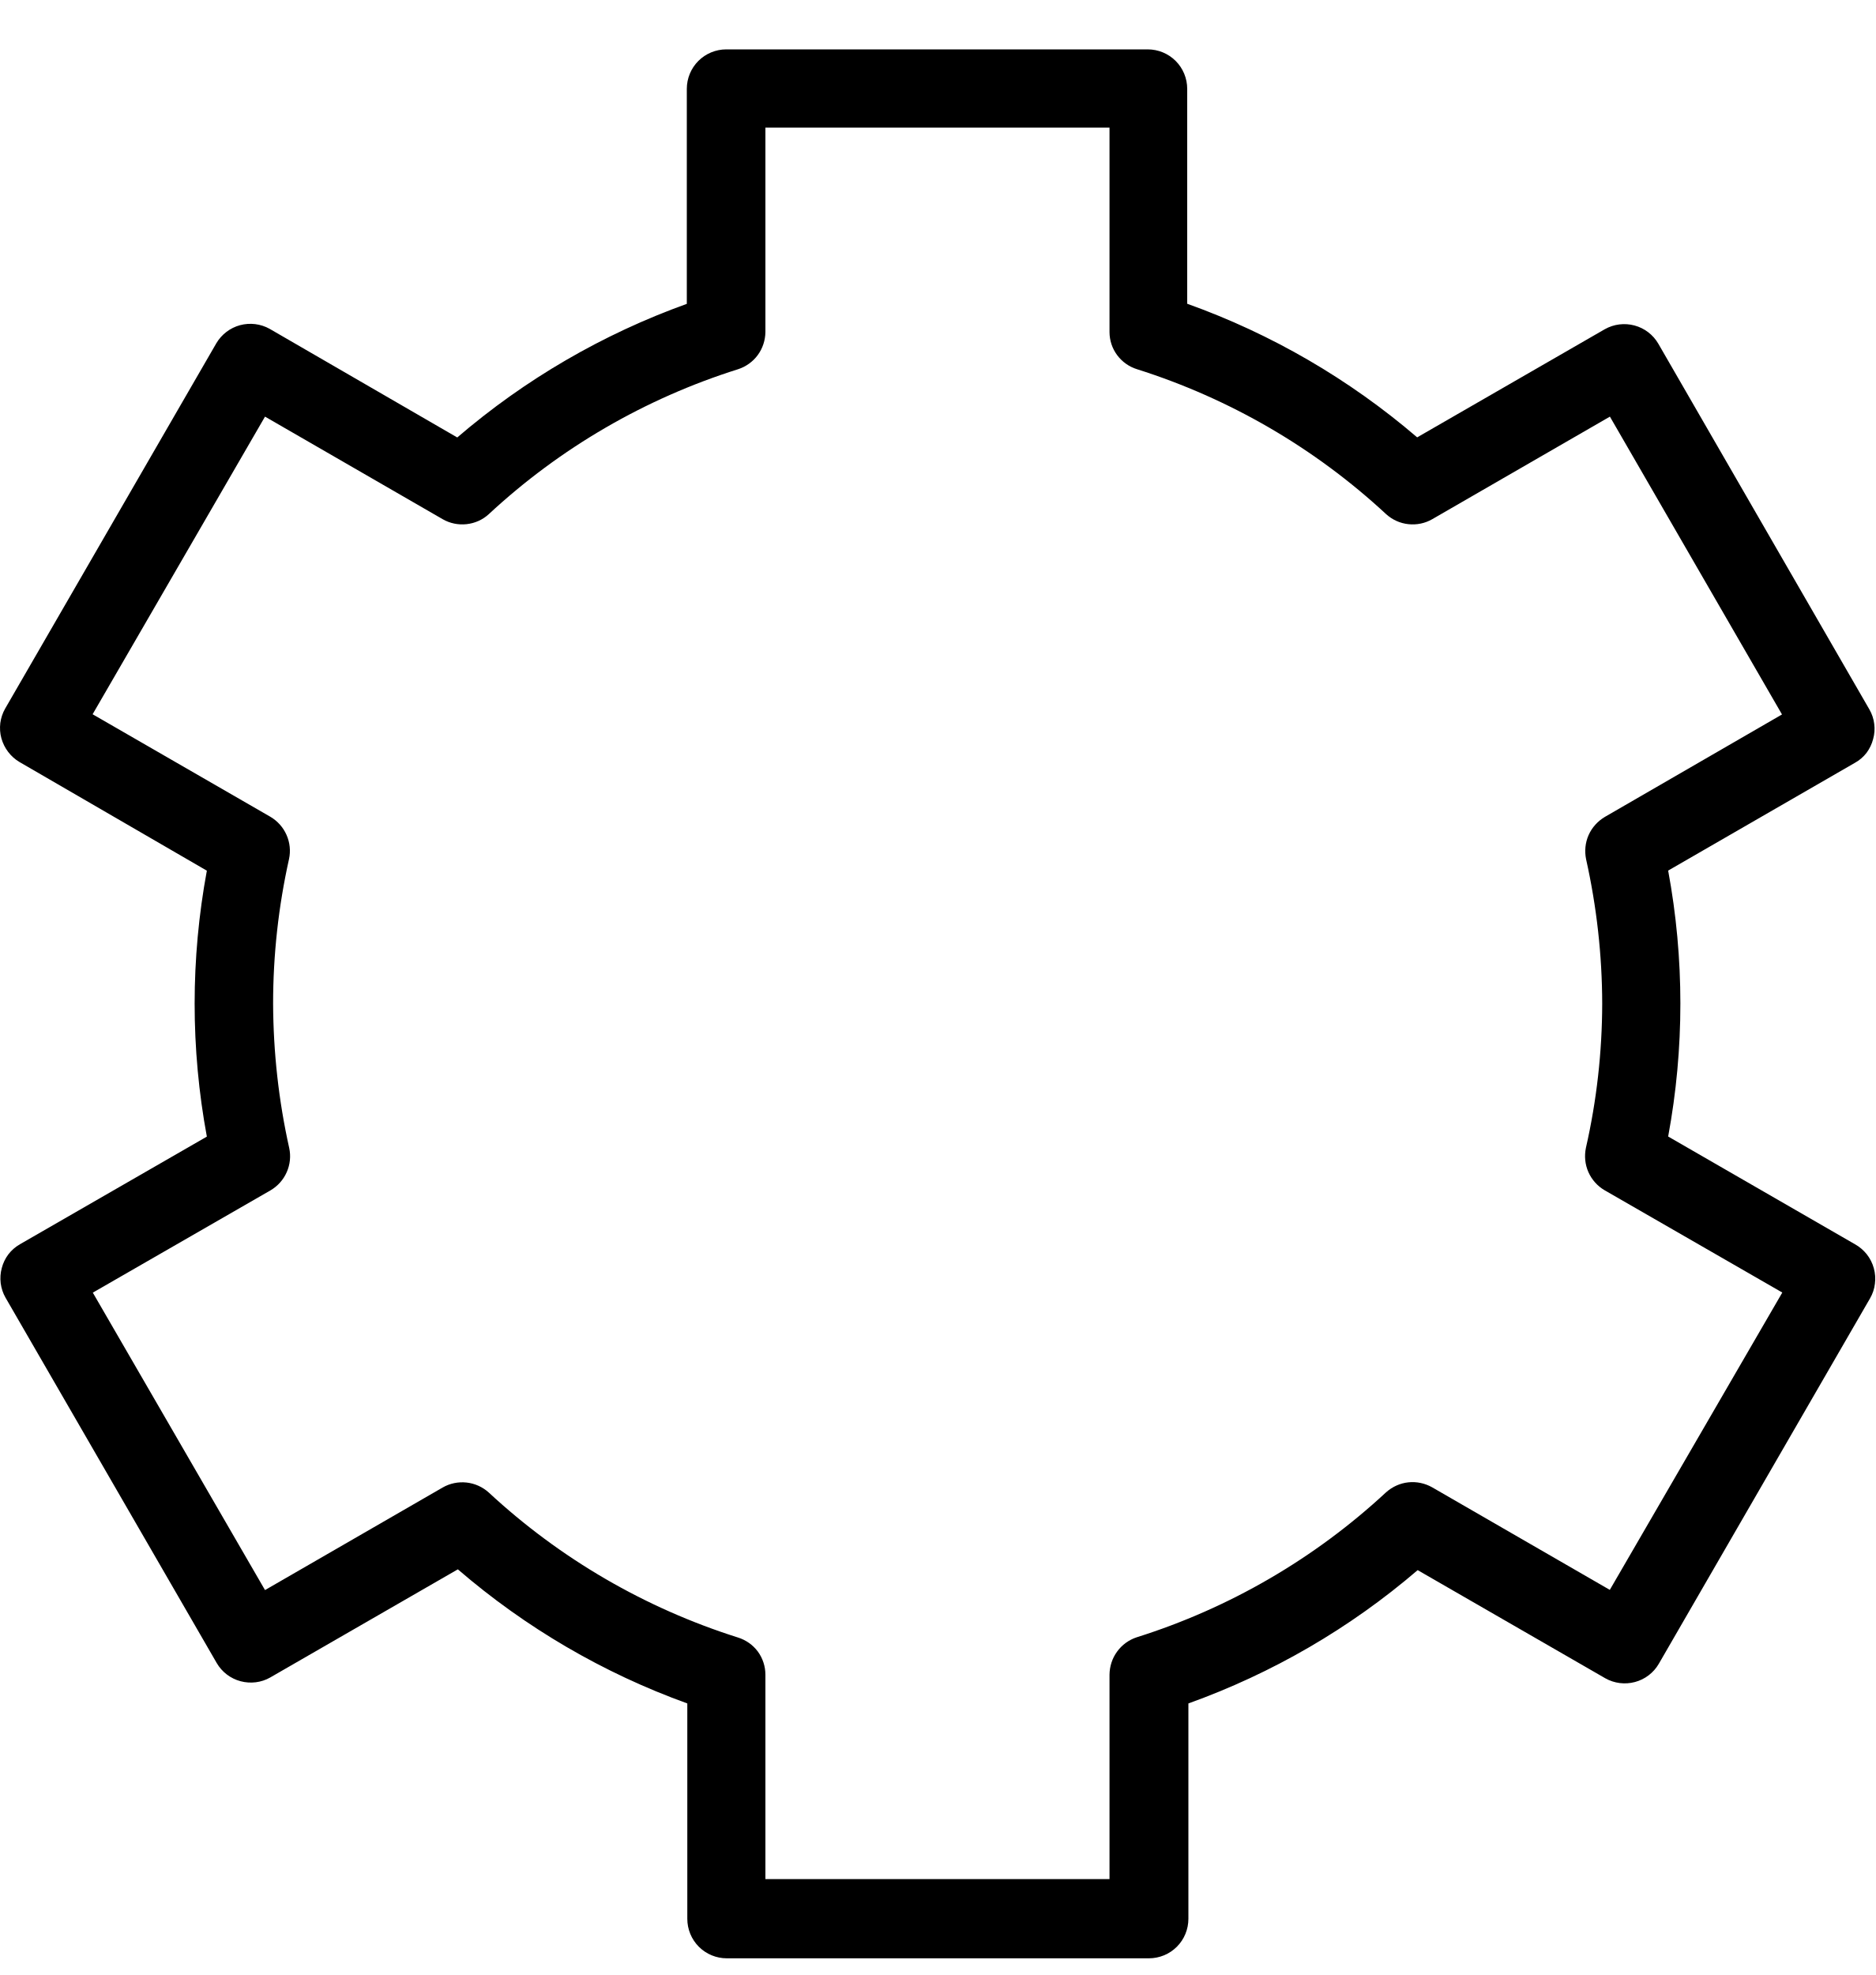
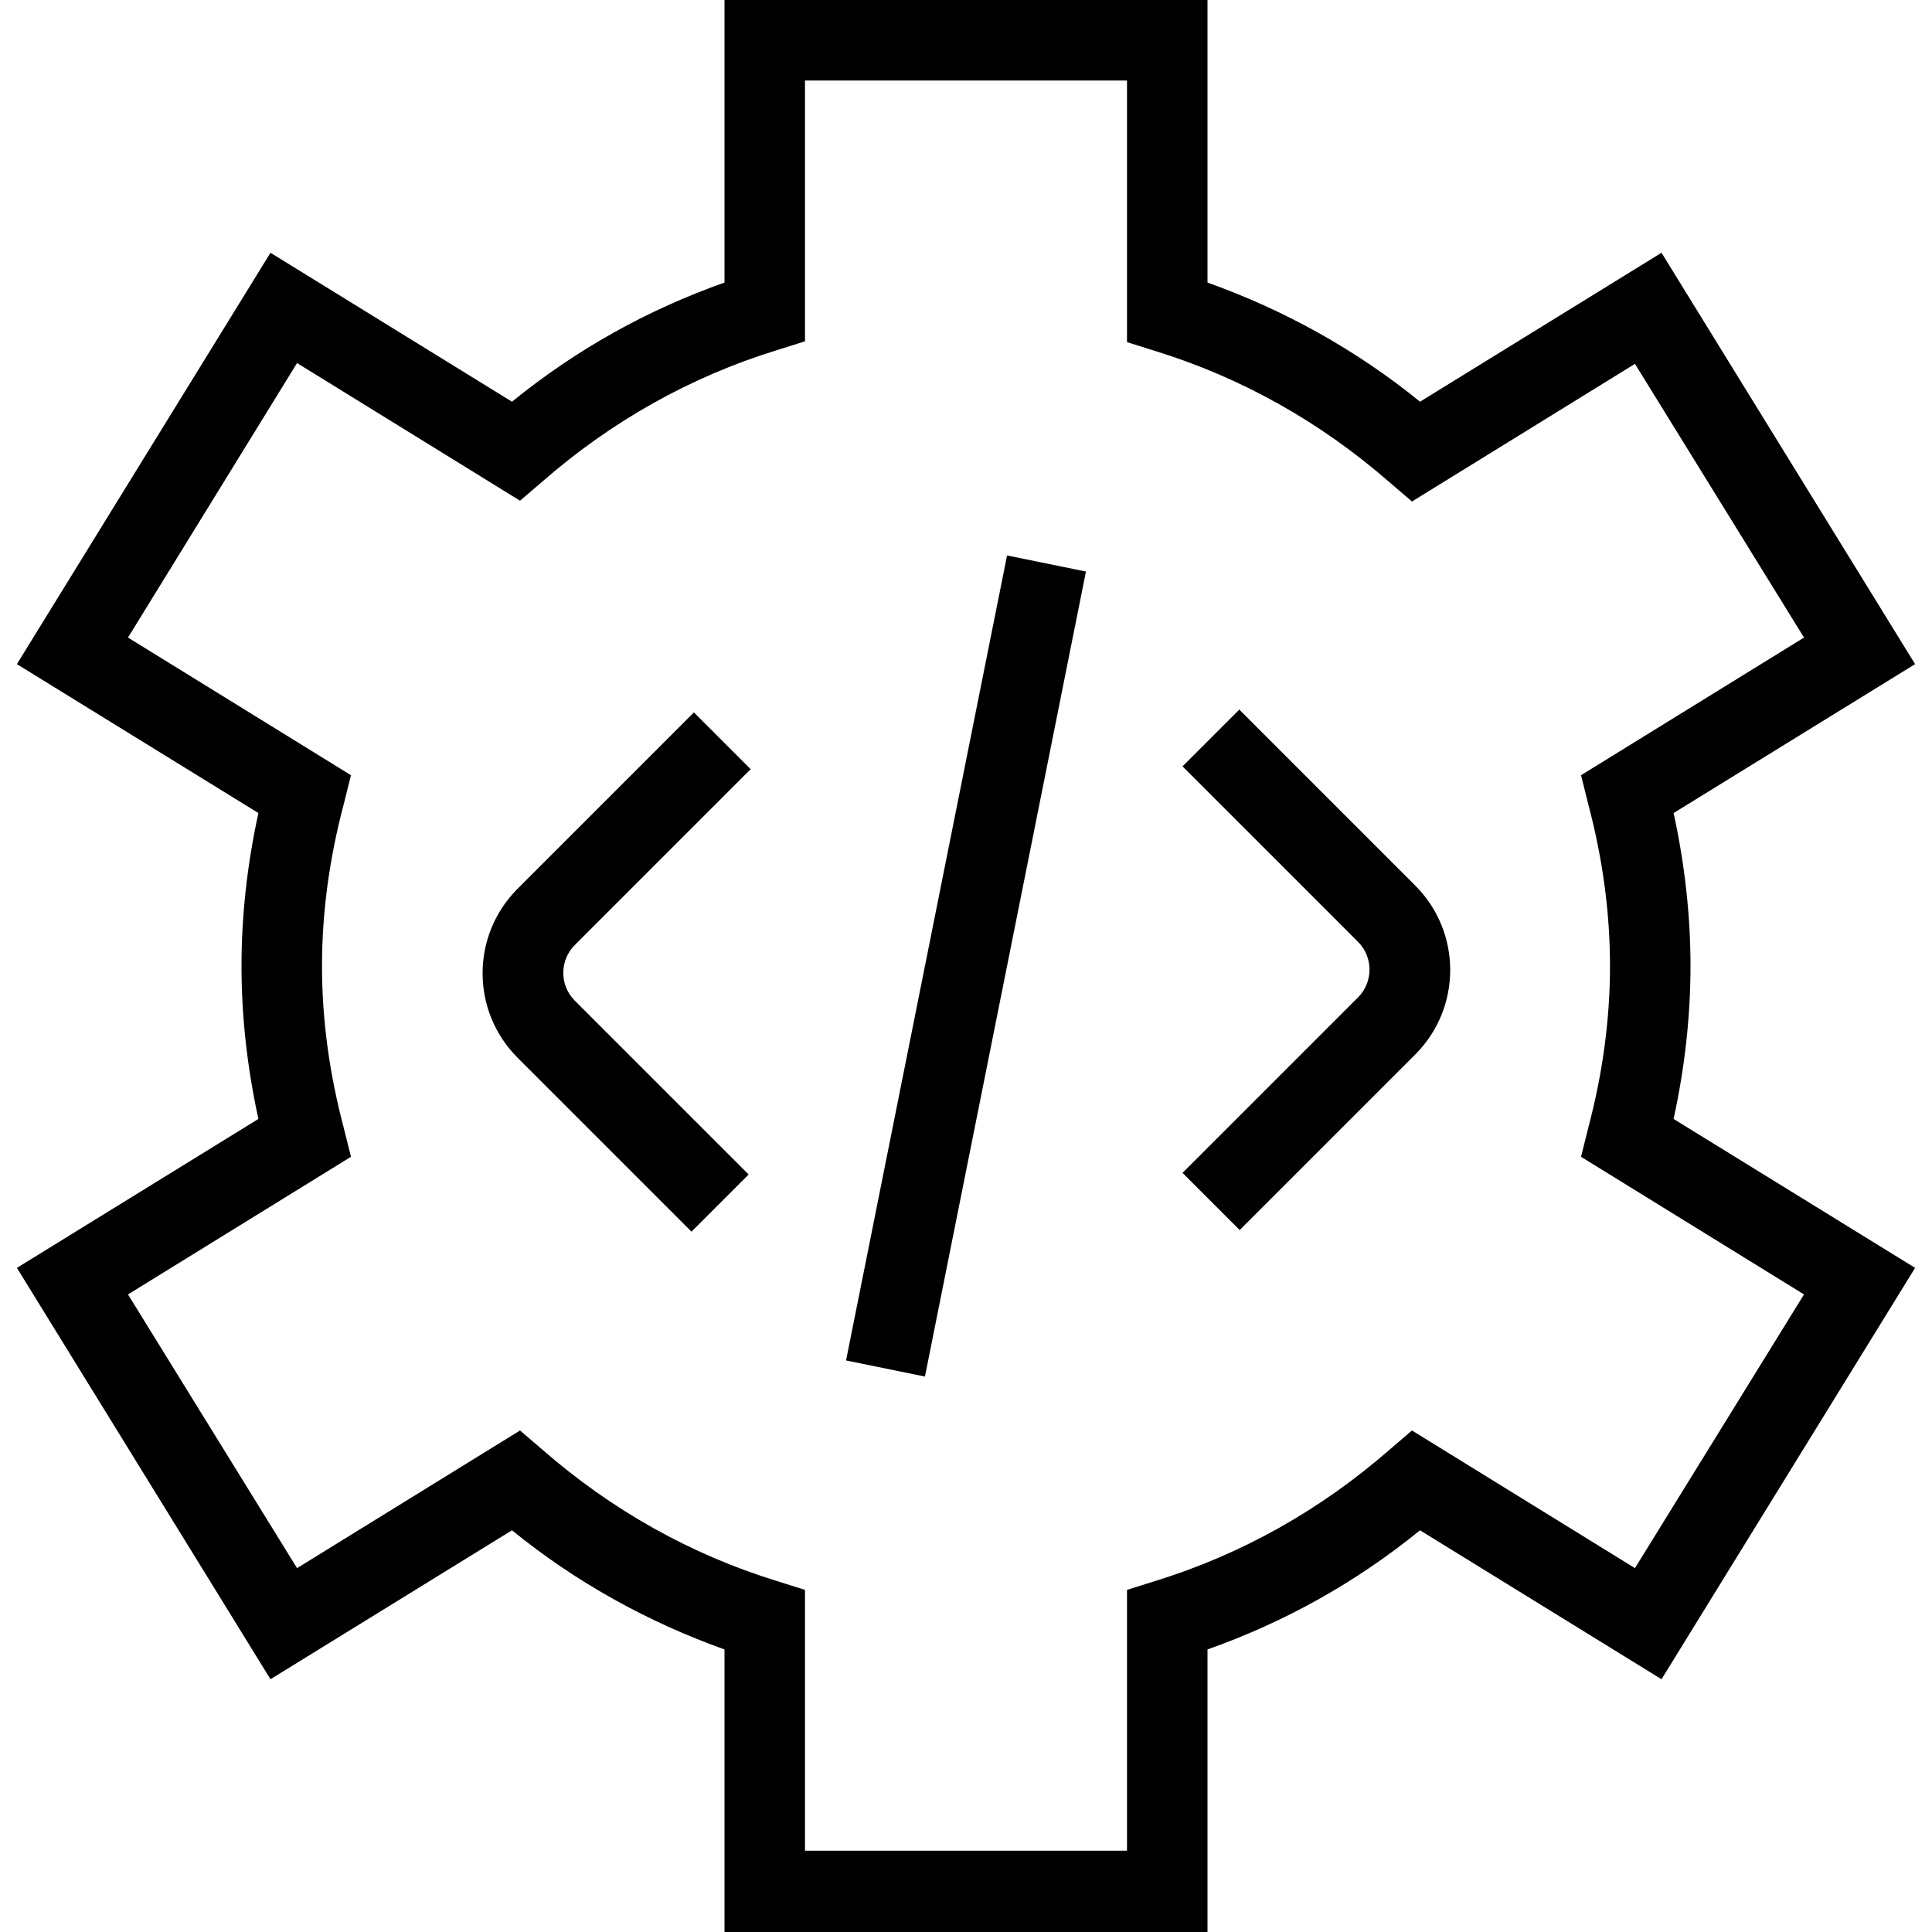
- <svg xmlns="http://www.w3.org/2000/svg" width="19" height="20" viewBox="0 0 19 20" fill="none">
-   <path id="Path 34" d="M18.971 7.484C18.985 7.434 18.989 7.382 18.982 7.33C18.976 7.279 18.959 7.229 18.933 7.184L16.795 3.48C16.742 3.389 16.655 3.323 16.554 3.296C16.453 3.269 16.345 3.282 16.253 3.334L14.353 4.429C13.666 3.84 12.877 3.381 12.024 3.076V0.9C12.024 0.794 11.982 0.692 11.907 0.617C11.832 0.542 11.73 0.5 11.624 0.5H7.356C7.25 0.5 7.148 0.542 7.073 0.617C6.998 0.692 6.956 0.794 6.956 0.9V3.077C6.105 3.383 5.317 3.841 4.631 4.43L2.731 3.33C2.64 3.279 2.532 3.266 2.431 3.293C2.331 3.32 2.244 3.386 2.191 3.476L0.052 7.176C0.026 7.221 0.01 7.271 0.003 7.322C-0.003 7.374 0 7.426 0.014 7.476C0.042 7.577 0.108 7.664 0.198 7.717L2.095 8.817C1.93 9.707 1.93 10.62 2.095 11.51L0.202 12.6C0.157 12.626 0.117 12.66 0.085 12.702C0.054 12.743 0.031 12.79 0.018 12.841C0.004 12.891 0.001 12.943 0.007 12.995C0.014 13.046 0.03 13.096 0.056 13.141L2.195 16.841C2.248 16.932 2.335 16.998 2.436 17.025C2.538 17.052 2.646 17.039 2.737 16.987L4.637 15.892C5.323 16.483 6.11 16.943 6.961 17.25V19.431C6.961 19.537 7.003 19.639 7.078 19.714C7.153 19.789 7.255 19.831 7.361 19.831H11.636C11.742 19.831 11.844 19.789 11.919 19.714C11.994 19.639 12.036 19.537 12.036 19.431V17.25C12.886 16.945 13.673 16.488 14.358 15.9L16.258 16.995C16.35 17.047 16.458 17.06 16.559 17.033C16.66 17.006 16.747 16.94 16.8 16.849L18.939 13.149C18.966 13.103 18.983 13.052 18.989 13C18.996 12.947 18.992 12.894 18.978 12.843C18.964 12.792 18.94 12.744 18.907 12.702C18.874 12.661 18.834 12.626 18.787 12.6L16.895 11.509C17.06 10.619 17.06 9.706 16.895 8.816L18.786 7.725C18.832 7.7 18.872 7.665 18.904 7.624C18.935 7.582 18.958 7.535 18.971 7.484ZM16.253 8.273C16.181 8.316 16.123 8.38 16.089 8.457C16.055 8.534 16.047 8.62 16.064 8.702C16.171 9.182 16.226 9.672 16.227 10.163C16.226 10.655 16.171 11.145 16.062 11.624C16.045 11.706 16.053 11.792 16.087 11.869C16.121 11.946 16.179 12.011 16.251 12.053L18.051 13.089L16.304 16.1L14.504 15.061C14.431 15.02 14.347 15.002 14.263 15.011C14.179 15.02 14.101 15.056 14.038 15.112C13.316 15.782 12.453 16.284 11.513 16.58C11.433 16.606 11.363 16.657 11.314 16.725C11.264 16.793 11.238 16.875 11.237 16.959V19.029H7.752V16.959C7.752 16.875 7.725 16.792 7.675 16.724C7.625 16.657 7.554 16.607 7.473 16.582C6.534 16.285 5.672 15.784 4.95 15.114C4.888 15.058 4.809 15.022 4.725 15.013C4.642 15.004 4.557 15.021 4.484 15.063L2.684 16.102L0.94 13.09L2.74 12.054C2.813 12.011 2.87 11.947 2.904 11.87C2.938 11.793 2.947 11.707 2.929 11.625C2.822 11.145 2.768 10.655 2.766 10.163C2.766 9.671 2.82 9.18 2.927 8.7C2.945 8.618 2.936 8.532 2.902 8.455C2.868 8.378 2.811 8.314 2.738 8.271L0.938 7.233L2.684 4.219L4.484 5.258C4.557 5.3 4.642 5.317 4.725 5.308C4.809 5.299 4.888 5.264 4.95 5.207C5.672 4.536 6.535 4.035 7.475 3.739C7.555 3.713 7.625 3.663 7.675 3.595C7.724 3.528 7.751 3.446 7.752 3.362V1.292H11.237V3.362C11.237 3.446 11.264 3.529 11.315 3.597C11.365 3.664 11.435 3.714 11.516 3.739C12.455 4.036 13.317 4.537 14.039 5.207C14.102 5.264 14.18 5.299 14.264 5.308C14.348 5.317 14.432 5.3 14.505 5.258L16.305 4.219L18.048 7.235L16.253 8.273Z" fill="black" />
+ <svg xmlns="http://www.w3.org/2000/svg" id="Layer_1" data-name="Layer 1" viewBox="0 0 24 24" width="512" height="512">
+   <path d="M12.51,6.9l.98,.2-2,10-.98-.2,2-10Zm-3.18,2.66l-.71-.71-2.19,2.19c-.58,.58-.58,1.52,0,2.1l2.16,2.16,.71-.71-2.16-2.16c-.19-.19-.19-.5,0-.69l2.19-2.19Zm6.07-.75l-.71,.71,2.18,2.18c.19,.19,.19,.5,0,.69l-2.18,2.18,.71,.71,2.18-2.18c.58-.58,.58-1.52,0-2.1l-2.18-2.18Zm5.39,5.09l3,1.85-3.15,5.11-3-1.85c-.8,.65-1.68,1.14-2.64,1.48v3.51h-6v-3.51c-.95-.34-1.84-.83-2.64-1.48l-3,1.85L.21,15.75l3-1.85c-.14-.64-.21-1.28-.21-1.9s.07-1.26,.21-1.9L.21,8.25,3.36,3.14l3,1.85c.8-.65,1.68-1.14,2.64-1.48V0h6V3.51c.95,.34,1.84,.83,2.64,1.48l3-1.85,3.15,5.11-3,1.85c.14,.64,.21,1.28,.21,1.9s-.07,1.26-.21,1.9Zm-1.15,.47l.09-.36c.18-.68,.27-1.35,.27-2.01s-.09-1.33-.27-2.01l-.09-.36,2.77-1.71-2.1-3.4-2.77,1.71-.28-.24c-.86-.75-1.84-1.3-2.91-1.63l-.35-.11V1h-4v3.24l-.35,.11c-1.07,.33-2.05,.88-2.91,1.63l-.28,.24-2.77-1.71L1.59,7.92l2.77,1.71-.09,.36c-.18,.68-.27,1.35-.27,2.01s.09,1.33,.27,2.01l.09,.36-2.77,1.71,2.1,3.4,2.77-1.71,.28,.24c.86,.75,1.84,1.3,2.91,1.63l.35,.11v3.24h4v-3.24l.35-.11c1.07-.33,2.05-.88,2.91-1.63l.28-.24,2.77,1.71,2.1-3.4-2.77-1.71Z" />
</svg>
